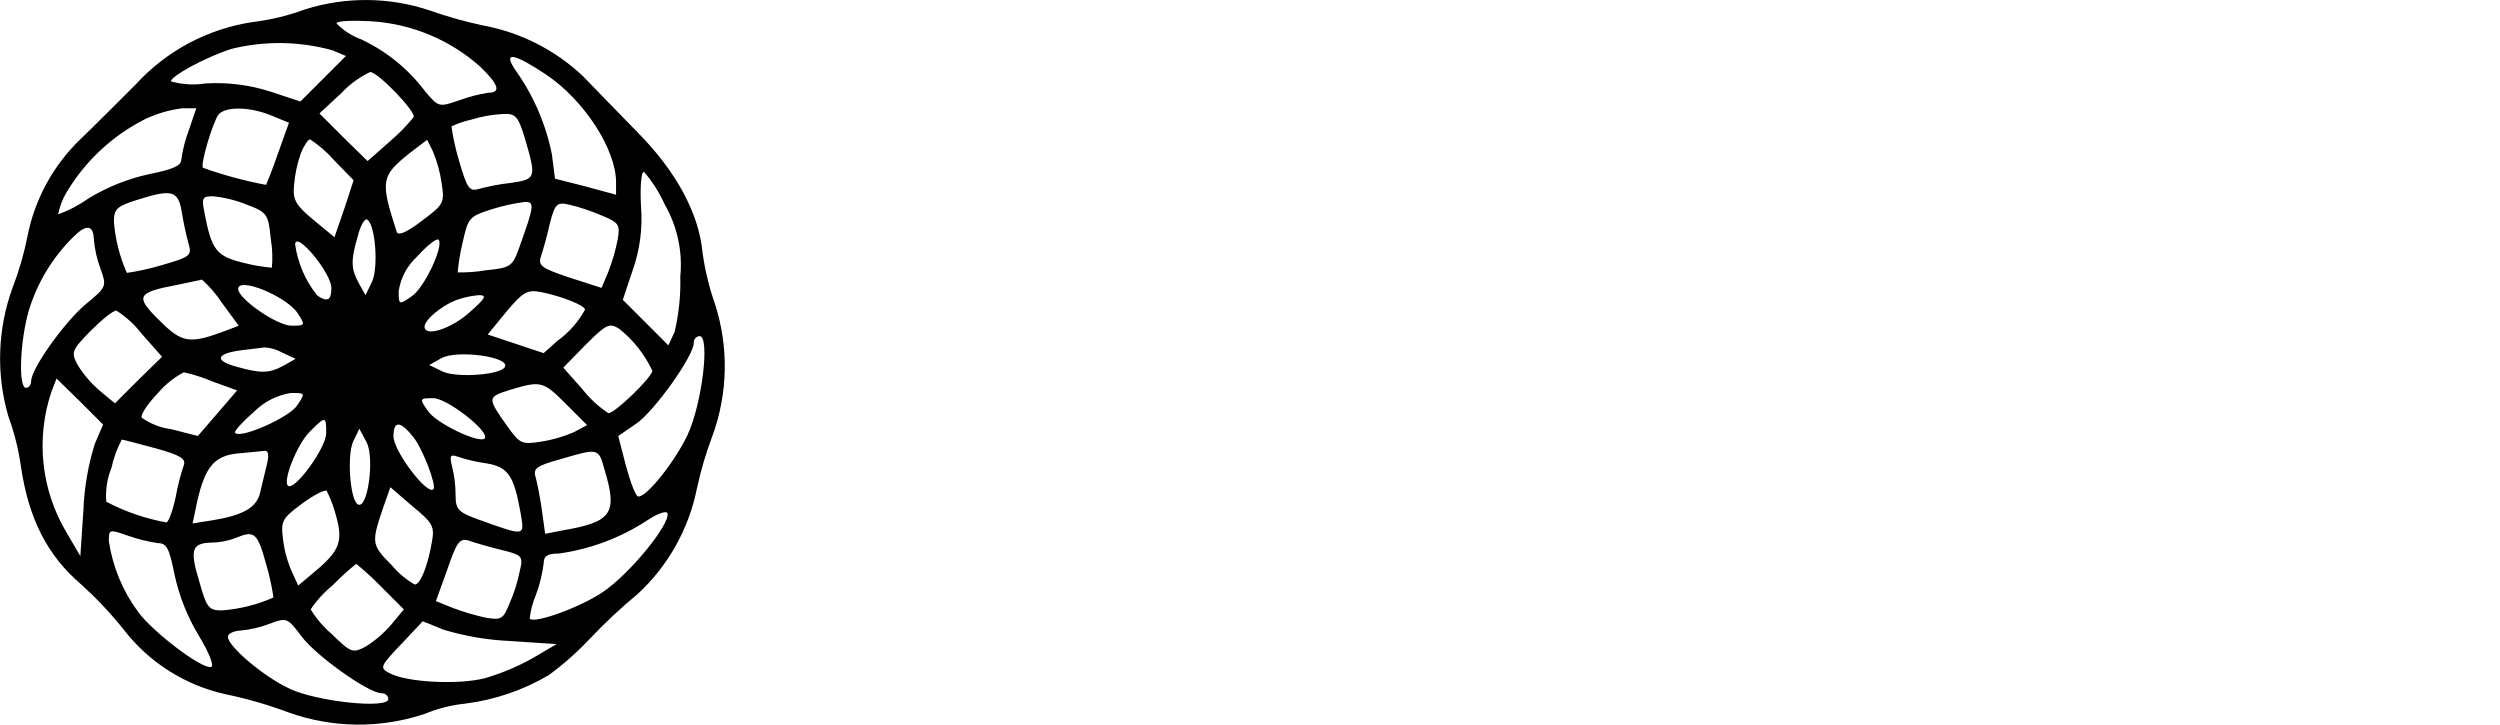
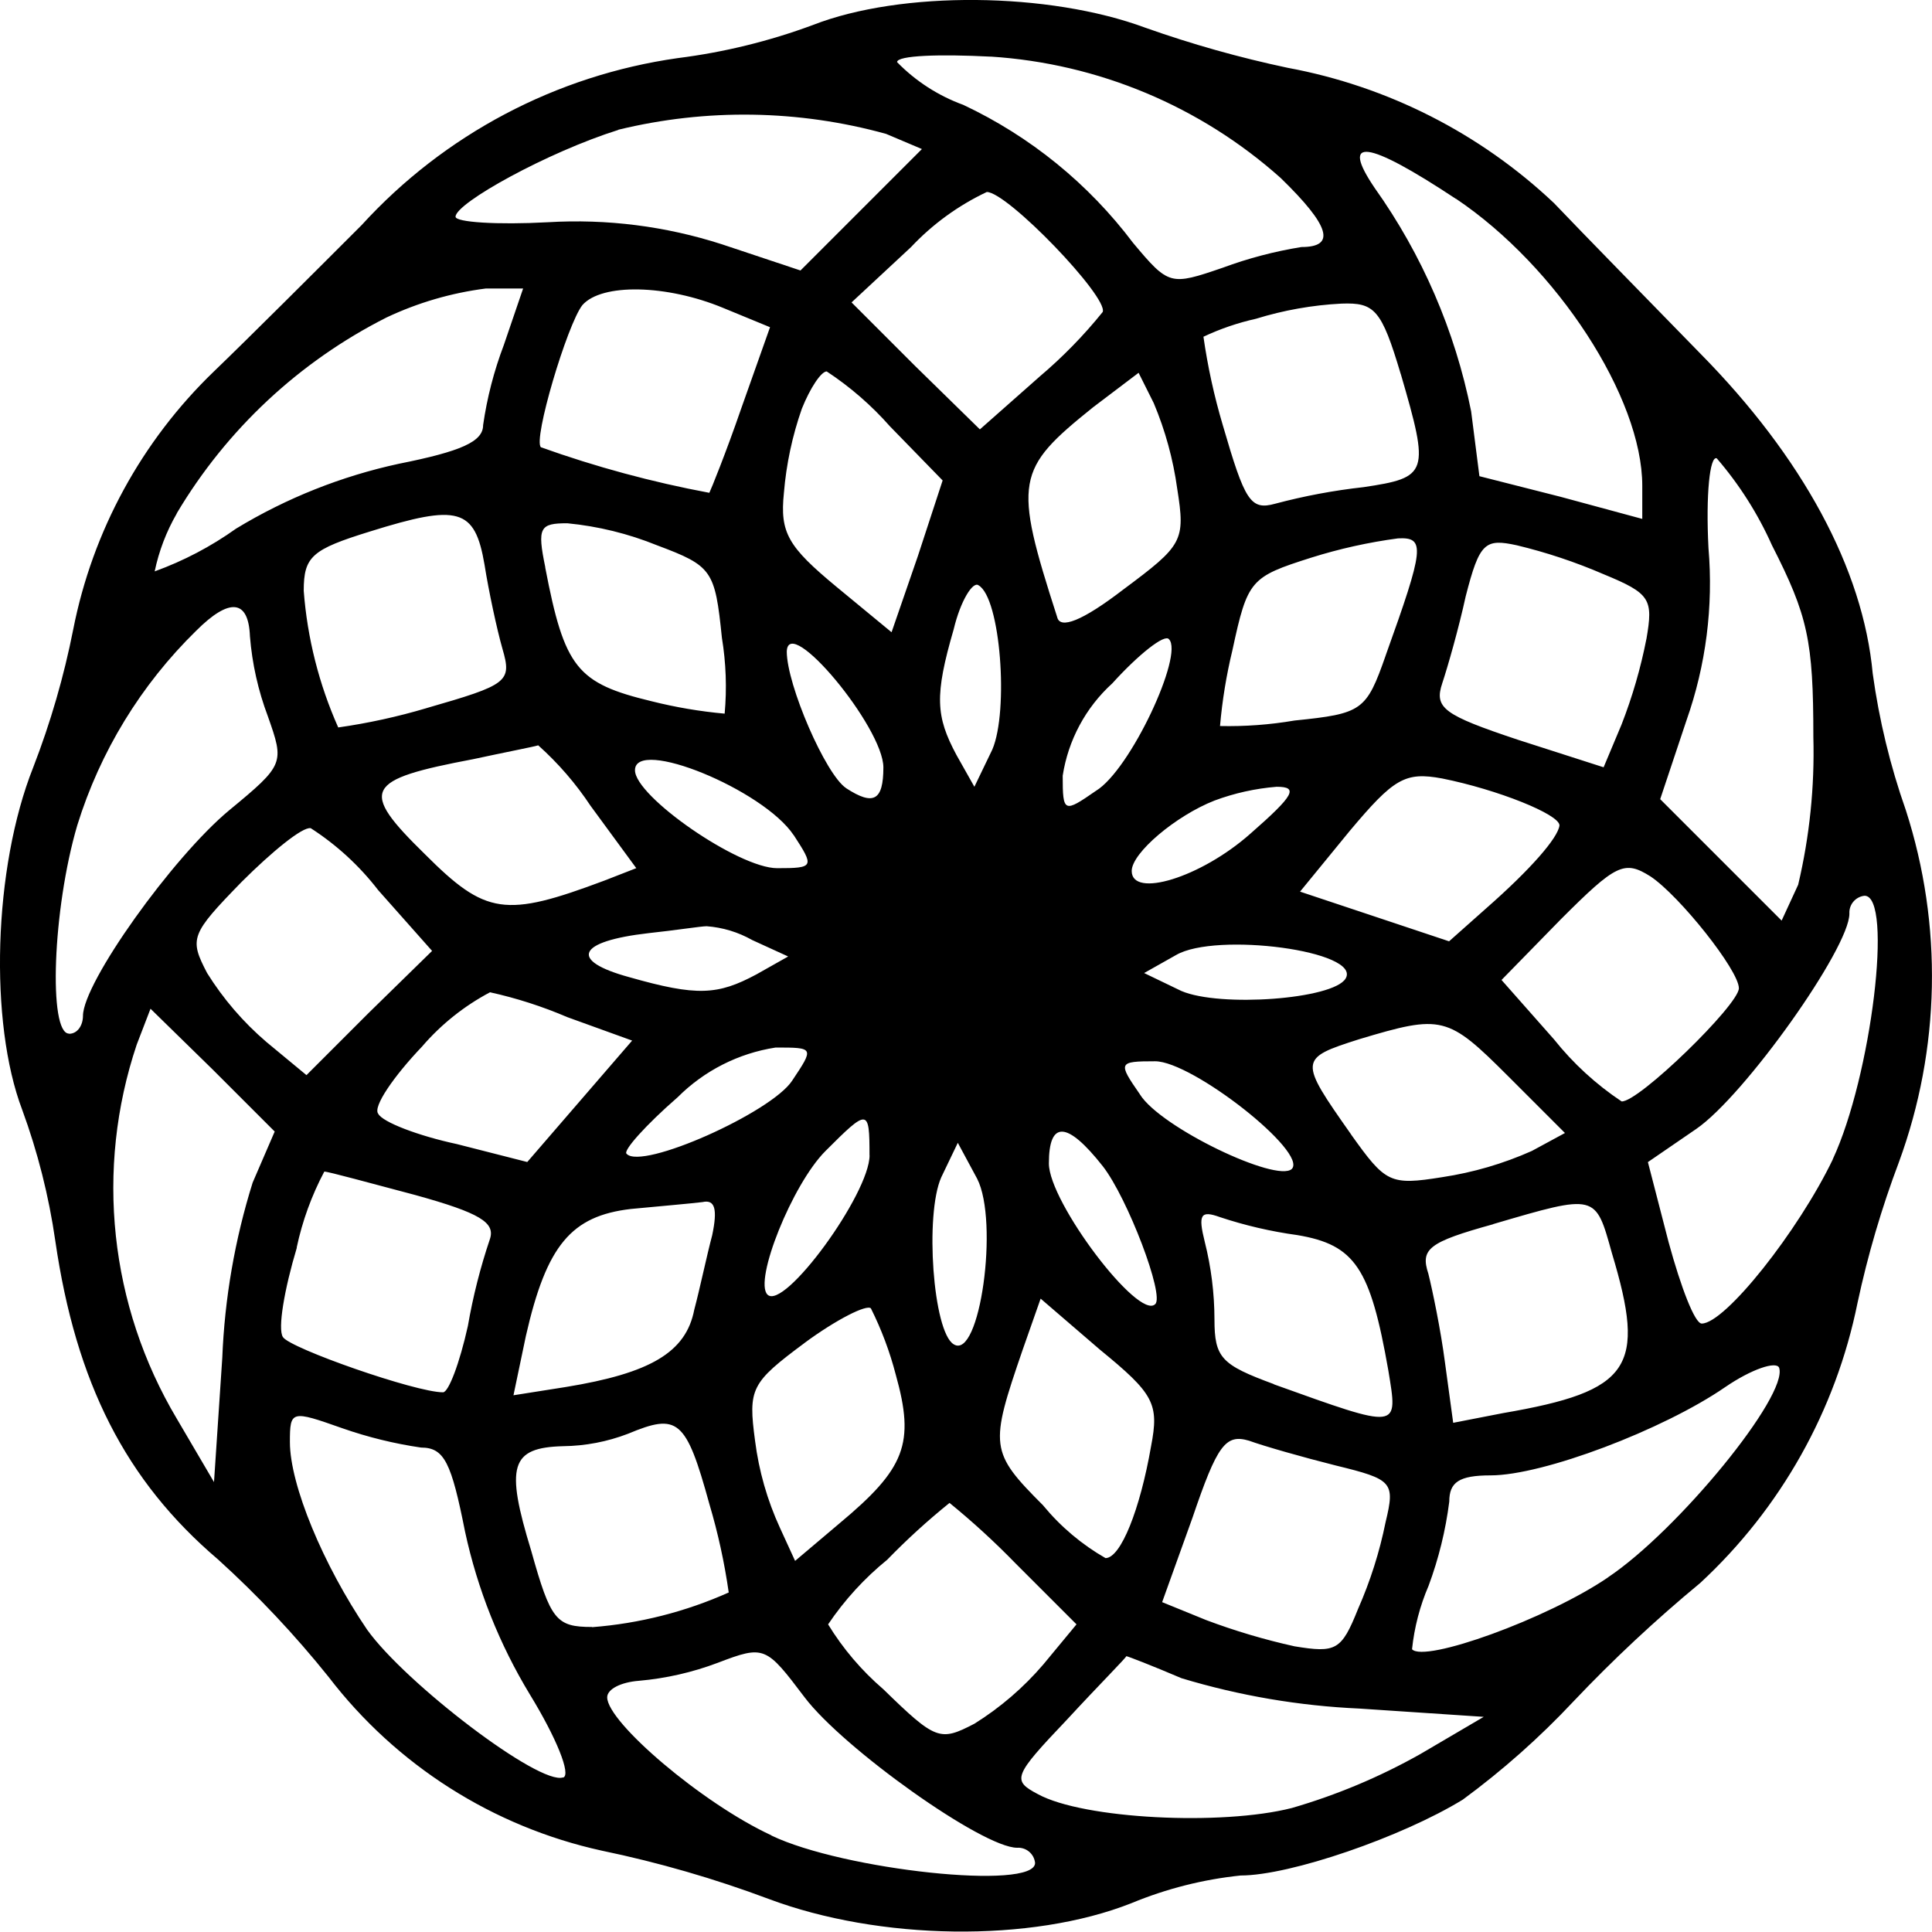
- <svg xmlns="http://www.w3.org/2000/svg" width="172.494" height="50" viewBox="0 0 172.494 50">
-   <g id="Group_29" data-name="Group 29" transform="translate(-185.491 -92)">
-     <g id="Group_28" data-name="Group 28" transform="translate(185.491 92)">
-       <path id="Path_53" data-name="Path 53" d="M-690.677,186.058a18.1,18.1,0,0,1-.857-3.536c-.25-2.715-1.822-5.608-4.465-8.287-1.322-1.357-3.036-3.108-3.786-3.893a13.66,13.66,0,0,0-6.894-3.5,29.05,29.05,0,0,1-3.679-1.036,13.91,13.91,0,0,0-8.608-.071,15.686,15.686,0,0,1-3.5.857,13.674,13.674,0,0,0-8.18,4.322c-1.179,1.179-2.893,2.893-3.822,3.786a12.664,12.664,0,0,0-3.643,6.679,21.341,21.341,0,0,1-1.036,3.572,14.26,14.26,0,0,0-.286,8.858,16.793,16.793,0,0,1,.857,3.393c.536,3.679,1.822,6.215,4.215,8.251a26.3,26.3,0,0,1,2.857,3.036,12.207,12.207,0,0,0,7.072,4.5,29.334,29.334,0,0,1,4.322,1.25,14.368,14.368,0,0,0,9.394.107,10.12,10.12,0,0,1,2.822-.714,15.086,15.086,0,0,0,5.751-1.965,20.844,20.844,0,0,0,2.857-2.536A36.937,36.937,0,0,1-696,206.061a13.535,13.535,0,0,0,4.072-7.251,25.429,25.429,0,0,1,1.072-3.643A13.981,13.981,0,0,0-690.677,186.058Zm-5.679-2.322a10.685,10.685,0,0,0,.571-4.465c-.071-1.393.036-2.393.214-2.322a9.181,9.181,0,0,1,1.429,2.25,8.342,8.342,0,0,1,1.072,4.965,14.885,14.885,0,0,1-.393,3.822l-.429.929-1.572-1.572-1.572-1.572Zm1.357,6.93c0,.429-2.608,2.965-3.036,2.929a7.686,7.686,0,0,1-1.75-1.607l-1.357-1.536,1.536-1.572c1.429-1.429,1.643-1.536,2.322-1.107A8.03,8.03,0,0,1-695,190.666Zm-11.359-2.5,1.286-1.572c1.143-1.357,1.429-1.536,2.393-1.357,1.429.286,3.036.929,3.036,1.214a6.492,6.492,0,0,1-1.893,2.143l-.964.857-1.929-.643Zm1.179,2.25c-.322.536-3.25.75-4.251.321l-.964-.464.822-.464C-708.537,189.2-704.751,189.7-705.179,190.416Zm1.036-8.358c-.5,1.429-.607,1.5-2.357,1.679a10.153,10.153,0,0,1-1.929.143,13.2,13.2,0,0,1,.321-1.965c.393-1.822.464-1.893,2.036-2.393a13.4,13.4,0,0,1,2.25-.5C-703.108,178.986-703.143,179.271-704.144,182.058Zm-2.822,3.393c.572,0,.464.214-.679,1.214-1.286,1.143-3.072,1.679-3.072.964,0-.464,1.143-1.429,2.143-1.822A5.984,5.984,0,0,1-706.965,185.451Zm-4.679.107c-.822.572-.857.572-.857-.393a4.069,4.069,0,0,1,1.286-2.393c.679-.75,1.357-1.286,1.464-1.143C-709.359,182.022-710.752,185.022-711.645,185.558Zm.714-5.215c-1.072.822-1.643,1.036-1.715.714-1.143-3.536-1.072-3.822.929-5.429l1.179-.893.393.786a8.829,8.829,0,0,1,.607,2.215C-709.323,179.093-709.394,179.2-710.93,180.343Zm-2.179-5.5-1.536,1.357-1.679-1.643-1.643-1.643,1.536-1.429a6.517,6.517,0,0,1,1.965-1.429c.536,0,3.143,2.715,3,3.108A12.324,12.324,0,0,1-713.109,174.842Zm-1.679,10.609-.464-.822c-.536-1-.572-1.536-.071-3.25.179-.75.5-1.25.643-1.143.572.321.786,3.25.357,4.251Zm-.536,14.431c-.536-.321-.75-3.358-.321-4.322l.429-.893.5.929C-714.145,196.7-714.645,200.31-715.324,199.881Zm-1.643-23.753,1.357,1.393-.643,1.965-.679,1.965-1.429-1.179c-1.25-1.036-1.464-1.393-1.357-2.429a8.762,8.762,0,0,1,.464-2.179c.214-.536.5-.964.643-.964A8.18,8.18,0,0,1-716.967,176.128Zm-1.143,9.358a7.287,7.287,0,0,1-1.536-3.536c.036-1,2.5,1.965,2.5,3C-717.145,185.808-717.4,185.951-718.11,185.487Zm.607,9.5c0,1-2.215,4.036-2.643,3.608-.357-.357.643-2.858,1.5-3.715C-717.538,193.773-717.5,193.773-717.5,194.988Zm-1.965-8.287c.536.822.536.857-.429.857-1,0-3.679-1.857-3.679-2.536C-723.575,184.165-720.253,185.522-719.467,186.7Zm-.143,3.143-.821.464c-1,.536-1.536.572-3.286.071-1.572-.429-1.357-.929.5-1.143.679-.071,1.357-.179,1.5-.179a2.814,2.814,0,0,1,1.179.357Zm-6.287-10.073c-.214-1.036-.143-1.143.572-1.143A8.3,8.3,0,0,1-723,179.2c1.429.536,1.5.643,1.679,2.393a7.789,7.789,0,0,1,.071,1.965,12.3,12.3,0,0,1-1.893-.321C-725.075,182.772-725.4,182.379-725.9,179.772Zm5.072-4.108c-.393,1.143-.786,2.107-.822,2.179A28.488,28.488,0,0,1-726,176.664c-.214-.179.679-3.179,1.072-3.679.5-.572,2.179-.536,3.643.071l1.214.5Zm-3.893,10.287,1.179,1.607-.822.321c-2.572.964-3.072.893-4.643-.679-1.714-1.679-1.572-1.929,1.25-2.465.821-.179,1.572-.321,1.679-.357A8.114,8.114,0,0,1-724.718,185.951Zm-4.251-2.536a15.924,15.924,0,0,1-2.286.5,10.669,10.669,0,0,1-.893-3.536c0-.893.214-1.072,1.715-1.536,2.286-.714,2.715-.607,2.965.857.107.679.321,1.679.464,2.179C-726.754,182.736-726.861,182.808-728.968,183.415Zm-3,3.108a6.975,6.975,0,0,1,1.75,1.607l1.393,1.572-1.643,1.607-1.607,1.607-1.036-.857a7.738,7.738,0,0,1-1.536-1.786c-.464-.893-.429-1,.893-2.357C-732.969,187.13-732.183,186.487-731.969,186.522Zm2.893,5.644a6.062,6.062,0,0,1,1.75-1.393,11.182,11.182,0,0,1,2,.643l1.679.607L-725,193.595l-1.357,1.572-1.822-.464a4.6,4.6,0,0,1-2.036-.786C-730.362,193.738-729.826,192.952-729.076,192.166Zm2.679,7.5c.536-2.357,1.179-3.108,2.715-3.286.75-.071,1.572-.143,1.857-.179.321-.071.393.179.25.857-.143.536-.321,1.393-.464,1.929-.214,1.107-1.143,1.643-3.322,2l-1.357.214Zm2.608-4.715c-.107-.071.5-.75,1.322-1.465a4.567,4.567,0,0,1,2.536-1.286c1,0,1,0,.429.857C-720.039,193.881-723.4,195.381-723.789,194.952Zm4.608,4.894c.821-.607,1.607-1,1.715-.893a8.746,8.746,0,0,1,.643,1.714c.5,1.786.25,2.429-1.465,3.858l-1.143.964-.393-.857a7.721,7.721,0,0,1-.643-2.25C-720.646,201.024-720.574,200.882-719.181,199.846Zm2.143,5.608a17.937,17.937,0,0,1,1.607-1.465,20.079,20.079,0,0,1,1.715,1.572l1.572,1.572-.857,1.036a7.734,7.734,0,0,1-1.786,1.536c-.893.464-1,.429-2.357-.893a7.09,7.09,0,0,1-1.429-1.679A7.7,7.7,0,0,1-717.038,205.454Zm4.036-1.393c-1.393-1.393-1.393-1.536-.536-4.036l.464-1.322,1.536,1.322c1.393,1.143,1.536,1.393,1.322,2.5-.286,1.643-.786,2.893-1.179,2.893A5.881,5.881,0,0,1-713,204.061Zm.143-8.858c0-1.107.464-1.107,1.393.071.643.822,1.607,3.358,1.357,3.572C-710.537,199.274-712.859,196.2-712.859,195.2Zm2.357-1.786c-.571-.822-.571-.857.393-.857s3.965,2.357,3.536,2.786C-706.965,195.7-709.966,194.274-710.5,193.416Zm1.357,10.966c.643-1.893.857-2.179,1.464-2,.393.143,1.393.429,2.25.643,1.464.357,1.536.429,1.286,1.464a10.944,10.944,0,0,1-.714,2.25c-.429,1.072-.572,1.143-1.643.964a16.8,16.8,0,0,1-2.286-.679l-1.143-.464Zm2.107-3.465c-1.357-.5-1.536-.679-1.536-1.679a8.261,8.261,0,0,0-.25-2c-.179-.714-.107-.822.393-.643a11.178,11.178,0,0,0,2,.464c1.5.25,1.893.857,2.357,3.5C-703.822,202.1-703.751,202.1-707.037,200.917Zm2-6.465c-1.357-1.929-1.357-1.965.214-2.465,2.143-.643,2.286-.607,3.858.964l1.464,1.464-.857.464a8.969,8.969,0,0,1-2.322.679C-704.036,195.774-704.144,195.7-705.037,194.452Zm3.679,2.322c2.679-.786,2.643-.786,3.072.75.893,2.965.5,3.572-2.822,4.143l-1.286.25-.214-1.572c-.107-.822-.321-1.857-.429-2.286C-703.251,197.417-703.036,197.238-701.358,196.774Zm3.965-15.145a12.948,12.948,0,0,1-.643,2.215l-.464,1.107-2.215-.714c-1.929-.643-2.179-.822-1.965-1.464.143-.429.429-1.429.607-2.25.357-1.393.5-1.5,1.322-1.322a13.763,13.763,0,0,1,2.25.75C-697.285,180.45-697.214,180.593-697.393,181.629Zm-4.929-11.394c2.608,1.75,4.822,5.144,4.822,7.43v.857l-2.107-.572-2.107-.536-.214-1.679a15.078,15.078,0,0,0-2.5-5.787C-705.322,168.627-704.644,168.7-702.322,170.234Zm-1.429,4.536c.75,2.572.714,2.679-.964,2.929a15.546,15.546,0,0,0-2.286.429c-.643.179-.786-.071-1.357-2.036a15.926,15.926,0,0,1-.5-2.286,6.5,6.5,0,0,1,1.357-.464,9.067,9.067,0,0,1,2.215-.393C-704.429,172.913-704.251,173.092-703.751,174.771Zm-10.609-8.215a12.463,12.463,0,0,1,7.5,3.143c1.286,1.25,1.429,1.786.536,1.786a10.837,10.837,0,0,0-2.036.536c-1.357.464-1.393.464-2.322-.643a11.782,11.782,0,0,0-4.394-3.572,4.587,4.587,0,0,1-1.714-1.107C-716.788,166.52-715.681,166.484-714.359,166.555ZM-724,168.449a13.77,13.77,0,0,1,6.93.107l.929.393-1.572,1.572-1.572,1.572-2.036-.679a12.28,12.28,0,0,0-4.5-.572,5.529,5.529,0,0,1-2.393-.143C-728.218,170.342-725.825,169.02-724,168.449Zm-11.43,9.93A13.282,13.282,0,0,1-730,173.306a8.545,8.545,0,0,1,2.572-.75h.964l-.5,1.464a9.726,9.726,0,0,0-.536,2.072c0,.429-.572.679-2.179,1a13.7,13.7,0,0,0-4.215,1.679,8.765,8.765,0,0,1-2.107,1.107A5.053,5.053,0,0,1-735.434,178.378Zm-2.786,13.466c-.536,0-.429-3.215.214-5.394a12.029,12.029,0,0,1,3.072-5.036c.857-.857,1.357-.822,1.393.143a7.6,7.6,0,0,0,.464,2.072c.429,1.214.429,1.25-1,2.429-1.464,1.214-3.786,4.465-3.786,5.322C-737.862,191.63-738.005,191.845-738.22,191.845Zm4.751,3.858a17.514,17.514,0,0,0-.786,4.536l-.214,3.215-.964-1.643a11.671,11.671,0,0,1-1.036-9.68l.357-.929,1.607,1.572,1.607,1.607Zm1.143,1.679a7.55,7.55,0,0,1,.714-1.965c.107,0,1.143.286,2.357.607,1.679.464,2.072.714,1.929,1.143a15.085,15.085,0,0,0-.571,2.25c-.214.964-.5,1.714-.643,1.714a14.408,14.408,0,0,1-4.143-1.429A5.19,5.19,0,0,1-732.326,197.381Zm6.894,13.716c-.607.214-4.072-2.429-5.072-3.822a10.917,10.917,0,0,1-2-4.858c0-.822.036-.822,1.357-.357a10.983,10.983,0,0,0,2.036.5c.607,0,.786.393,1.143,2.179a13.7,13.7,0,0,0,1.679,4.215C-725.611,210.061-725.218,211.026-725.432,211.1Zm.75-3.893c-.929,0-1.072-.179-1.572-1.965-.679-2.215-.536-2.679.822-2.715a4.842,4.842,0,0,0,1.679-.321c1.286-.536,1.5-.393,2.107,1.822a15.9,15.9,0,0,1,.5,2.286A10.671,10.671,0,0,1-724.682,207.2Zm4.643,5.394c-1.786-.822-4.251-2.929-4.251-3.572,0-.214.357-.393.822-.429a7.673,7.673,0,0,0,2.036-.464c1.214-.464,1.25-.429,2.25.893s4.608,3.893,5.5,3.893a.439.439,0,0,1,.464.393C-713.216,214.026-718.181,213.49-720.039,212.6Zm16.788-2.107a15.641,15.641,0,0,1-3.322,1.393c-1.822.464-5.394.286-6.572-.357-.679-.357-.643-.464.75-1.929.822-.893,1.536-1.607,1.536-1.643.036,0,.679.25,1.429.572a18.827,18.827,0,0,0,4.608.786l3.215.214Zm4.858-4.572c-1.572,1.072-4.751,2.215-5.072,1.857a5.645,5.645,0,0,1,.429-1.643,9.805,9.805,0,0,0,.536-2.179c0-.5.25-.679,1.072-.679a14.9,14.9,0,0,0,6.072-2.286c.679-.464,1.322-.679,1.393-.5C-693.714,201.2-696.571,204.7-698.393,205.918Zm5.822-10.823c-.893,1.857-2.786,4.251-3.393,4.251-.179,0-.536-.929-.857-2.107l-.536-2.072,1.25-.857c1.25-.857,3.965-4.679,3.965-5.572a.439.439,0,0,1,.393-.464C-691,188.273-691.57,192.952-692.571,195.1Z" transform="translate(740.009 -165.086)" />
-     </g>
-   </g>
+ <svg xmlns="http://www.w3.org/2000/svg" id="Group_28" data-name="Group 28" width="78.913" height="78.9" viewBox="0 0 78.913 78.9">
+   <path id="Path_53" data-name="Path 53" d="M-662.164,198.18a28.556,28.556,0,0,1-1.353-5.58c-.395-4.284-2.875-8.849-7.046-13.077-2.086-2.142-4.791-4.9-5.975-6.144a21.556,21.556,0,0,0-10.878-5.524,45.837,45.837,0,0,1-5.806-1.635c-3.946-1.465-9.977-1.522-13.584-.113a24.753,24.753,0,0,1-5.524,1.353,21.578,21.578,0,0,0-12.908,6.82c-1.86,1.86-4.566,4.566-6.031,5.975a19.982,19.982,0,0,0-5.749,10.54,33.693,33.693,0,0,1-1.635,5.636c-1.635,4.115-1.8,10.428-.451,13.979a26.5,26.5,0,0,1,1.353,5.355c.845,5.806,2.875,9.807,6.651,13.02a41.49,41.49,0,0,1,4.509,4.791,19.262,19.262,0,0,0,11.16,7.1,46.292,46.292,0,0,1,6.82,1.973c4.509,1.691,10.709,1.8,14.824.169a15.969,15.969,0,0,1,4.453-1.127c2.029,0,6.595-1.578,9.075-3.1a32.886,32.886,0,0,0,4.509-4,58.286,58.286,0,0,1,5.186-4.847,21.359,21.359,0,0,0,6.426-11.442,40.127,40.127,0,0,1,1.691-5.749A22.061,22.061,0,0,0-662.164,198.18Zm-8.962-3.664a16.86,16.86,0,0,0,.9-7.046c-.113-2.2.056-3.776.338-3.664a14.486,14.486,0,0,1,2.255,3.551c1.465,2.875,1.691,3.889,1.691,7.835a23.488,23.488,0,0,1-.62,6.031l-.676,1.465-2.48-2.48-2.48-2.48Zm2.142,10.935c0,.676-4.115,4.678-4.791,4.622a12.126,12.126,0,0,1-2.762-2.536l-2.142-2.424,2.424-2.48c2.255-2.255,2.593-2.424,3.664-1.747C-671.408,201.675-668.984,204.718-668.984,205.451Zm-17.924-3.946,2.029-2.48c1.8-2.142,2.255-2.424,3.776-2.142,2.255.451,4.791,1.465,4.791,1.916-.056.507-1.184,1.8-2.987,3.382l-1.522,1.353-3.044-1.015Zm1.86,3.551c-.507.845-5.129,1.184-6.707.507l-1.522-.733,1.3-.733C-690.346,203.14-684.372,203.929-685.048,205.057Zm1.635-13.189c-.789,2.255-.958,2.367-3.72,2.649a16.021,16.021,0,0,1-3.044.225,20.821,20.821,0,0,1,.507-3.1c.62-2.875.733-2.987,3.213-3.776a21.132,21.132,0,0,1,3.551-.789C-681.779,187.02-681.835,187.471-683.414,191.867Zm-4.453,5.355c.9,0,.733.338-1.071,1.916-2.029,1.8-4.847,2.649-4.847,1.522,0-.733,1.8-2.255,3.382-2.875A9.443,9.443,0,0,1-687.866,197.222Zm-7.384.169c-1.3.9-1.353.9-1.353-.62a6.421,6.421,0,0,1,2.029-3.776c1.071-1.184,2.142-2.029,2.311-1.8C-691.643,191.811-693.841,196.545-695.25,197.391Zm1.127-8.229c-1.691,1.3-2.593,1.635-2.706,1.127-1.8-5.58-1.691-6.031,1.466-8.567l1.86-1.409.62,1.24a13.934,13.934,0,0,1,.958,3.495C-691.586,187.189-691.7,187.358-694.123,189.162Zm-3.438-8.68-2.424,2.142-2.649-2.593-2.593-2.593,2.424-2.255a10.283,10.283,0,0,1,3.1-2.255c.845,0,4.96,4.284,4.735,4.9A19.457,19.457,0,0,1-697.561,180.481Zm-2.649,16.74-.733-1.3c-.845-1.578-.9-2.424-.113-5.129.282-1.184.789-1.973,1.015-1.8.9.507,1.24,5.129.564,6.707Zm-.846,22.771c-.845-.507-1.184-5.3-.507-6.82l.676-1.409.789,1.465C-699.2,214.977-699.985,220.67-701.056,219.993Zm-2.593-37.483,2.142,2.2-1.015,3.1-1.071,3.1-2.255-1.86c-1.973-1.635-2.311-2.2-2.142-3.833a13.827,13.827,0,0,1,.733-3.438c.338-.845.789-1.522,1.015-1.522A12.908,12.908,0,0,1-703.649,182.511Zm-1.8,14.768c-.845-.564-2.424-4.227-2.424-5.58.056-1.578,3.946,3.1,3.946,4.735C-703.93,197.785-704.325,198.011-705.452,197.278Zm.958,14.993c0,1.578-3.495,6.369-4.171,5.693-.564-.564,1.015-4.509,2.367-5.862C-704.55,210.355-704.494,210.355-704.494,212.271Zm-3.1-13.077c.845,1.3.845,1.353-.676,1.353-1.578,0-5.806-2.931-5.806-4C-714.076,195.193-708.834,197.335-707.594,199.195Zm-.225,4.96-1.3.733c-1.578.845-2.424.9-5.186.113-2.48-.676-2.142-1.465.789-1.8,1.071-.113,2.142-.282,2.367-.282a4.44,4.44,0,0,1,1.86.564Zm-9.92-15.895c-.338-1.635-.225-1.8.9-1.8a13.1,13.1,0,0,1,3.664.9c2.255.845,2.367,1.015,2.649,3.776a12.288,12.288,0,0,1,.113,3.1,19.412,19.412,0,0,1-2.987-.507C-716.443,192.994-716.951,192.374-717.74,188.26Zm8-6.482c-.62,1.8-1.24,3.326-1.3,3.438a44.951,44.951,0,0,1-6.877-1.86c-.338-.282,1.071-5.016,1.691-5.806.789-.9,3.438-.845,5.749.113l1.916.789Zm-6.144,16.233,1.86,2.536-1.3.507c-4.058,1.522-4.847,1.409-7.327-1.071-2.706-2.649-2.48-3.044,1.973-3.889,1.3-.282,2.48-.507,2.649-.564A12.8,12.8,0,0,1-715.88,198.011Zm-6.707-4a25.127,25.127,0,0,1-3.607.789,16.837,16.837,0,0,1-1.409-5.58c0-1.409.338-1.691,2.706-2.424,3.607-1.127,4.284-.958,4.678,1.353.169,1.071.507,2.649.733,3.438C-719.093,192.938-719.262,193.051-722.587,194.009Zm-4.735,4.9a11.009,11.009,0,0,1,2.762,2.536l2.2,2.48-2.593,2.536L-727.491,209l-1.635-1.353a12.2,12.2,0,0,1-2.424-2.818c-.733-1.409-.676-1.578,1.409-3.72C-728.9,199.871-727.66,198.856-727.322,198.913Zm4.566,8.906a9.566,9.566,0,0,1,2.762-2.2,17.647,17.647,0,0,1,3.156,1.015l2.649.958-2.142,2.48-2.142,2.48-2.875-.733c-1.578-.338-3.044-.9-3.213-1.24C-724.785,210.3-723.94,209.058-722.756,207.818Zm4.227,11.837c.846-3.72,1.86-4.9,4.284-5.186,1.184-.113,2.48-.225,2.931-.282.507-.113.62.282.395,1.353-.225.845-.507,2.2-.733,3.044-.338,1.747-1.8,2.593-5.242,3.156l-2.142.338Zm4.115-7.44c-.169-.113.789-1.184,2.085-2.311a7.207,7.207,0,0,1,4-2.029c1.578,0,1.578,0,.676,1.353C-708.5,210.524-713.794,212.891-714.414,212.215Zm7.271,7.722c1.3-.958,2.536-1.578,2.706-1.409a13.805,13.805,0,0,1,1.015,2.706c.789,2.818.395,3.833-2.311,6.087l-1.8,1.522-.62-1.353a12.188,12.188,0,0,1-1.015-3.551C-709.454,221.8-709.341,221.571-707.143,219.937Zm3.382,8.849a28.306,28.306,0,0,1,2.536-2.311,31.668,31.668,0,0,1,2.706,2.48l2.48,2.48-1.353,1.635a12.2,12.2,0,0,1-2.818,2.424c-1.409.733-1.578.676-3.72-1.409a11.187,11.187,0,0,1-2.255-2.649A12.14,12.14,0,0,1-703.761,228.786Zm6.369-2.2c-2.2-2.2-2.2-2.424-.845-6.369l.733-2.086,2.424,2.086c2.2,1.8,2.424,2.2,2.086,3.946-.451,2.593-1.24,4.566-1.86,4.566A9.28,9.28,0,0,1-697.392,226.588Zm.225-13.979c0-1.747.733-1.747,2.2.113,1.015,1.3,2.536,5.3,2.142,5.636C-693.5,219.035-697.167,214.188-697.167,212.609Zm3.72-2.818c-.9-1.3-.9-1.353.62-1.353s6.256,3.72,5.58,4.4C-687.866,213.4-692.6,211.144-693.446,209.791Zm2.142,17.3c1.015-2.987,1.353-3.438,2.311-3.156.62.225,2.2.676,3.551,1.015,2.311.564,2.424.676,2.029,2.311a17.271,17.271,0,0,1-1.127,3.551c-.676,1.691-.9,1.8-2.593,1.522a26.527,26.527,0,0,1-3.607-1.071l-1.8-.733Zm3.325-5.467c-2.142-.789-2.424-1.071-2.424-2.649a13.039,13.039,0,0,0-.395-3.156c-.282-1.127-.169-1.3.62-1.015a17.639,17.639,0,0,0,3.156.733c2.367.395,2.987,1.353,3.72,5.524C-682.906,223.488-682.794,223.488-687.979,221.628Zm3.156-10.2c-2.142-3.044-2.142-3.1.338-3.889,3.382-1.015,3.607-.958,6.087,1.522l2.311,2.311-1.353.733a14.153,14.153,0,0,1-3.664,1.071C-683.244,213.511-683.414,213.4-684.823,211.426Zm5.806,3.664c4.227-1.24,4.171-1.24,4.847,1.184,1.409,4.678.789,5.637-4.453,6.538l-2.029.395-.338-2.48c-.169-1.3-.507-2.931-.676-3.607C-682,216.1-681.666,215.822-679.017,215.089Zm6.257-23.9a20.423,20.423,0,0,1-1.015,3.495l-.733,1.747L-678,195.305c-3.044-1.015-3.438-1.3-3.1-2.311.225-.676.676-2.255.958-3.551.564-2.2.789-2.367,2.086-2.085a21.717,21.717,0,0,1,3.551,1.184C-672.591,189.331-672.479,189.556-672.761,191.191Zm-7.778-17.98c4.115,2.762,7.609,8.117,7.609,11.724v1.353l-3.326-.9-3.326-.845-.338-2.649a23.794,23.794,0,0,0-3.945-9.131C-685.274,170.674-684.2,170.787-680.539,173.21Zm-2.255,7.158c1.184,4.058,1.127,4.227-1.522,4.622a24.529,24.529,0,0,0-3.607.676c-1.015.282-1.24-.113-2.142-3.213a25.117,25.117,0,0,1-.789-3.607,10.252,10.252,0,0,1,2.142-.733,14.307,14.307,0,0,1,3.495-.62C-683.864,177.438-683.583,177.72-682.794,180.369Zm-16.74-12.964a19.667,19.667,0,0,1,11.837,4.96c2.029,1.973,2.255,2.818.845,2.818a17.1,17.1,0,0,0-3.213.845c-2.142.733-2.2.733-3.664-1.015a18.591,18.591,0,0,0-6.933-5.636,7.239,7.239,0,0,1-2.706-1.747C-703.367,167.348-701.619,167.292-699.534,167.4Zm-15.219,2.987a21.729,21.729,0,0,1,10.935.169l1.465.62-2.48,2.48-2.48,2.48-3.213-1.071a19.379,19.379,0,0,0-7.1-.9c-2.086.113-3.776,0-3.776-.225C-721.4,173.379-717.627,171.294-714.752,170.392Zm-18.037,15.669a20.959,20.959,0,0,1,8.568-8,13.484,13.484,0,0,1,4.058-1.184h1.522l-.789,2.311a15.349,15.349,0,0,0-.845,3.269c0,.676-.9,1.071-3.438,1.578a21.617,21.617,0,0,0-6.651,2.649,13.832,13.832,0,0,1-3.326,1.747A7.971,7.971,0,0,1-732.789,186.062Zm-4.4,21.25c-.845,0-.676-5.073.338-8.511A18.981,18.981,0,0,1-732,190.853c1.353-1.353,2.142-1.3,2.2.225a11.985,11.985,0,0,0,.733,3.269c.676,1.916.676,1.973-1.578,3.833-2.311,1.916-5.975,7.046-5.975,8.4C-736.622,206.973-736.847,207.311-737.186,207.311Zm7.5,6.087a27.634,27.634,0,0,0-1.24,7.158l-.338,5.073-1.522-2.593a18.417,18.417,0,0,1-1.635-15.275l.564-1.466,2.536,2.48,2.536,2.536Zm1.8,2.649a11.917,11.917,0,0,1,1.127-3.1c.169,0,1.8.451,3.72.958,2.649.733,3.269,1.127,3.044,1.8a23.793,23.793,0,0,0-.9,3.551c-.338,1.522-.789,2.706-1.015,2.706-1.127,0-6.256-1.8-6.538-2.255C-728.675,219.373-728.393,217.739-727.885,216.048Zm10.878,21.644c-.958.338-6.426-3.833-8-6.031-1.8-2.649-3.156-5.918-3.156-7.666,0-1.3.056-1.3,2.142-.564a17.333,17.333,0,0,0,3.213.789c.958,0,1.24.62,1.8,3.438a21.617,21.617,0,0,0,2.649,6.651C-717.289,236.057-716.669,237.579-717.007,237.692Zm1.184-6.144c-1.466,0-1.691-.282-2.48-3.1-1.071-3.495-.846-4.227,1.3-4.284a7.641,7.641,0,0,0,2.649-.507c2.029-.845,2.367-.62,3.326,2.875a25.117,25.117,0,0,1,.789,3.607A16.838,16.838,0,0,1-715.823,231.548Zm7.327,8.511c-2.818-1.3-6.707-4.622-6.707-5.637,0-.338.564-.62,1.3-.676a12.108,12.108,0,0,0,3.213-.733c1.916-.733,1.973-.676,3.551,1.409s7.271,6.144,8.68,6.144a.693.693,0,0,1,.733.62C-697.73,242.314-705.565,241.468-708.5,240.059ZM-682,236.734a24.686,24.686,0,0,1-5.242,2.2c-2.875.733-8.511.451-10.371-.564-1.071-.564-1.015-.733,1.184-3.044,1.3-1.409,2.424-2.536,2.424-2.593.056,0,1.071.395,2.255.9a29.706,29.706,0,0,0,7.271,1.24l5.073.338Zm7.666-7.215c-2.48,1.691-7.5,3.495-8,2.931a8.9,8.9,0,0,1,.676-2.593,15.471,15.471,0,0,0,.845-3.438c0-.789.395-1.071,1.691-1.071,2.142,0,7.046-1.86,9.582-3.607,1.071-.733,2.085-1.071,2.2-.789C-666.955,222.079-671.464,227.6-674.339,229.519Zm9.187-17.079c-1.409,2.931-4.4,6.707-5.355,6.707-.282,0-.845-1.465-1.353-3.326l-.845-3.269,1.973-1.353c1.973-1.353,6.257-7.384,6.257-8.793a.693.693,0,0,1,.62-.733C-662.671,201.675-663.573,209.058-665.151,212.44Z" transform="translate(740.009 -165.086)" />
</svg>
